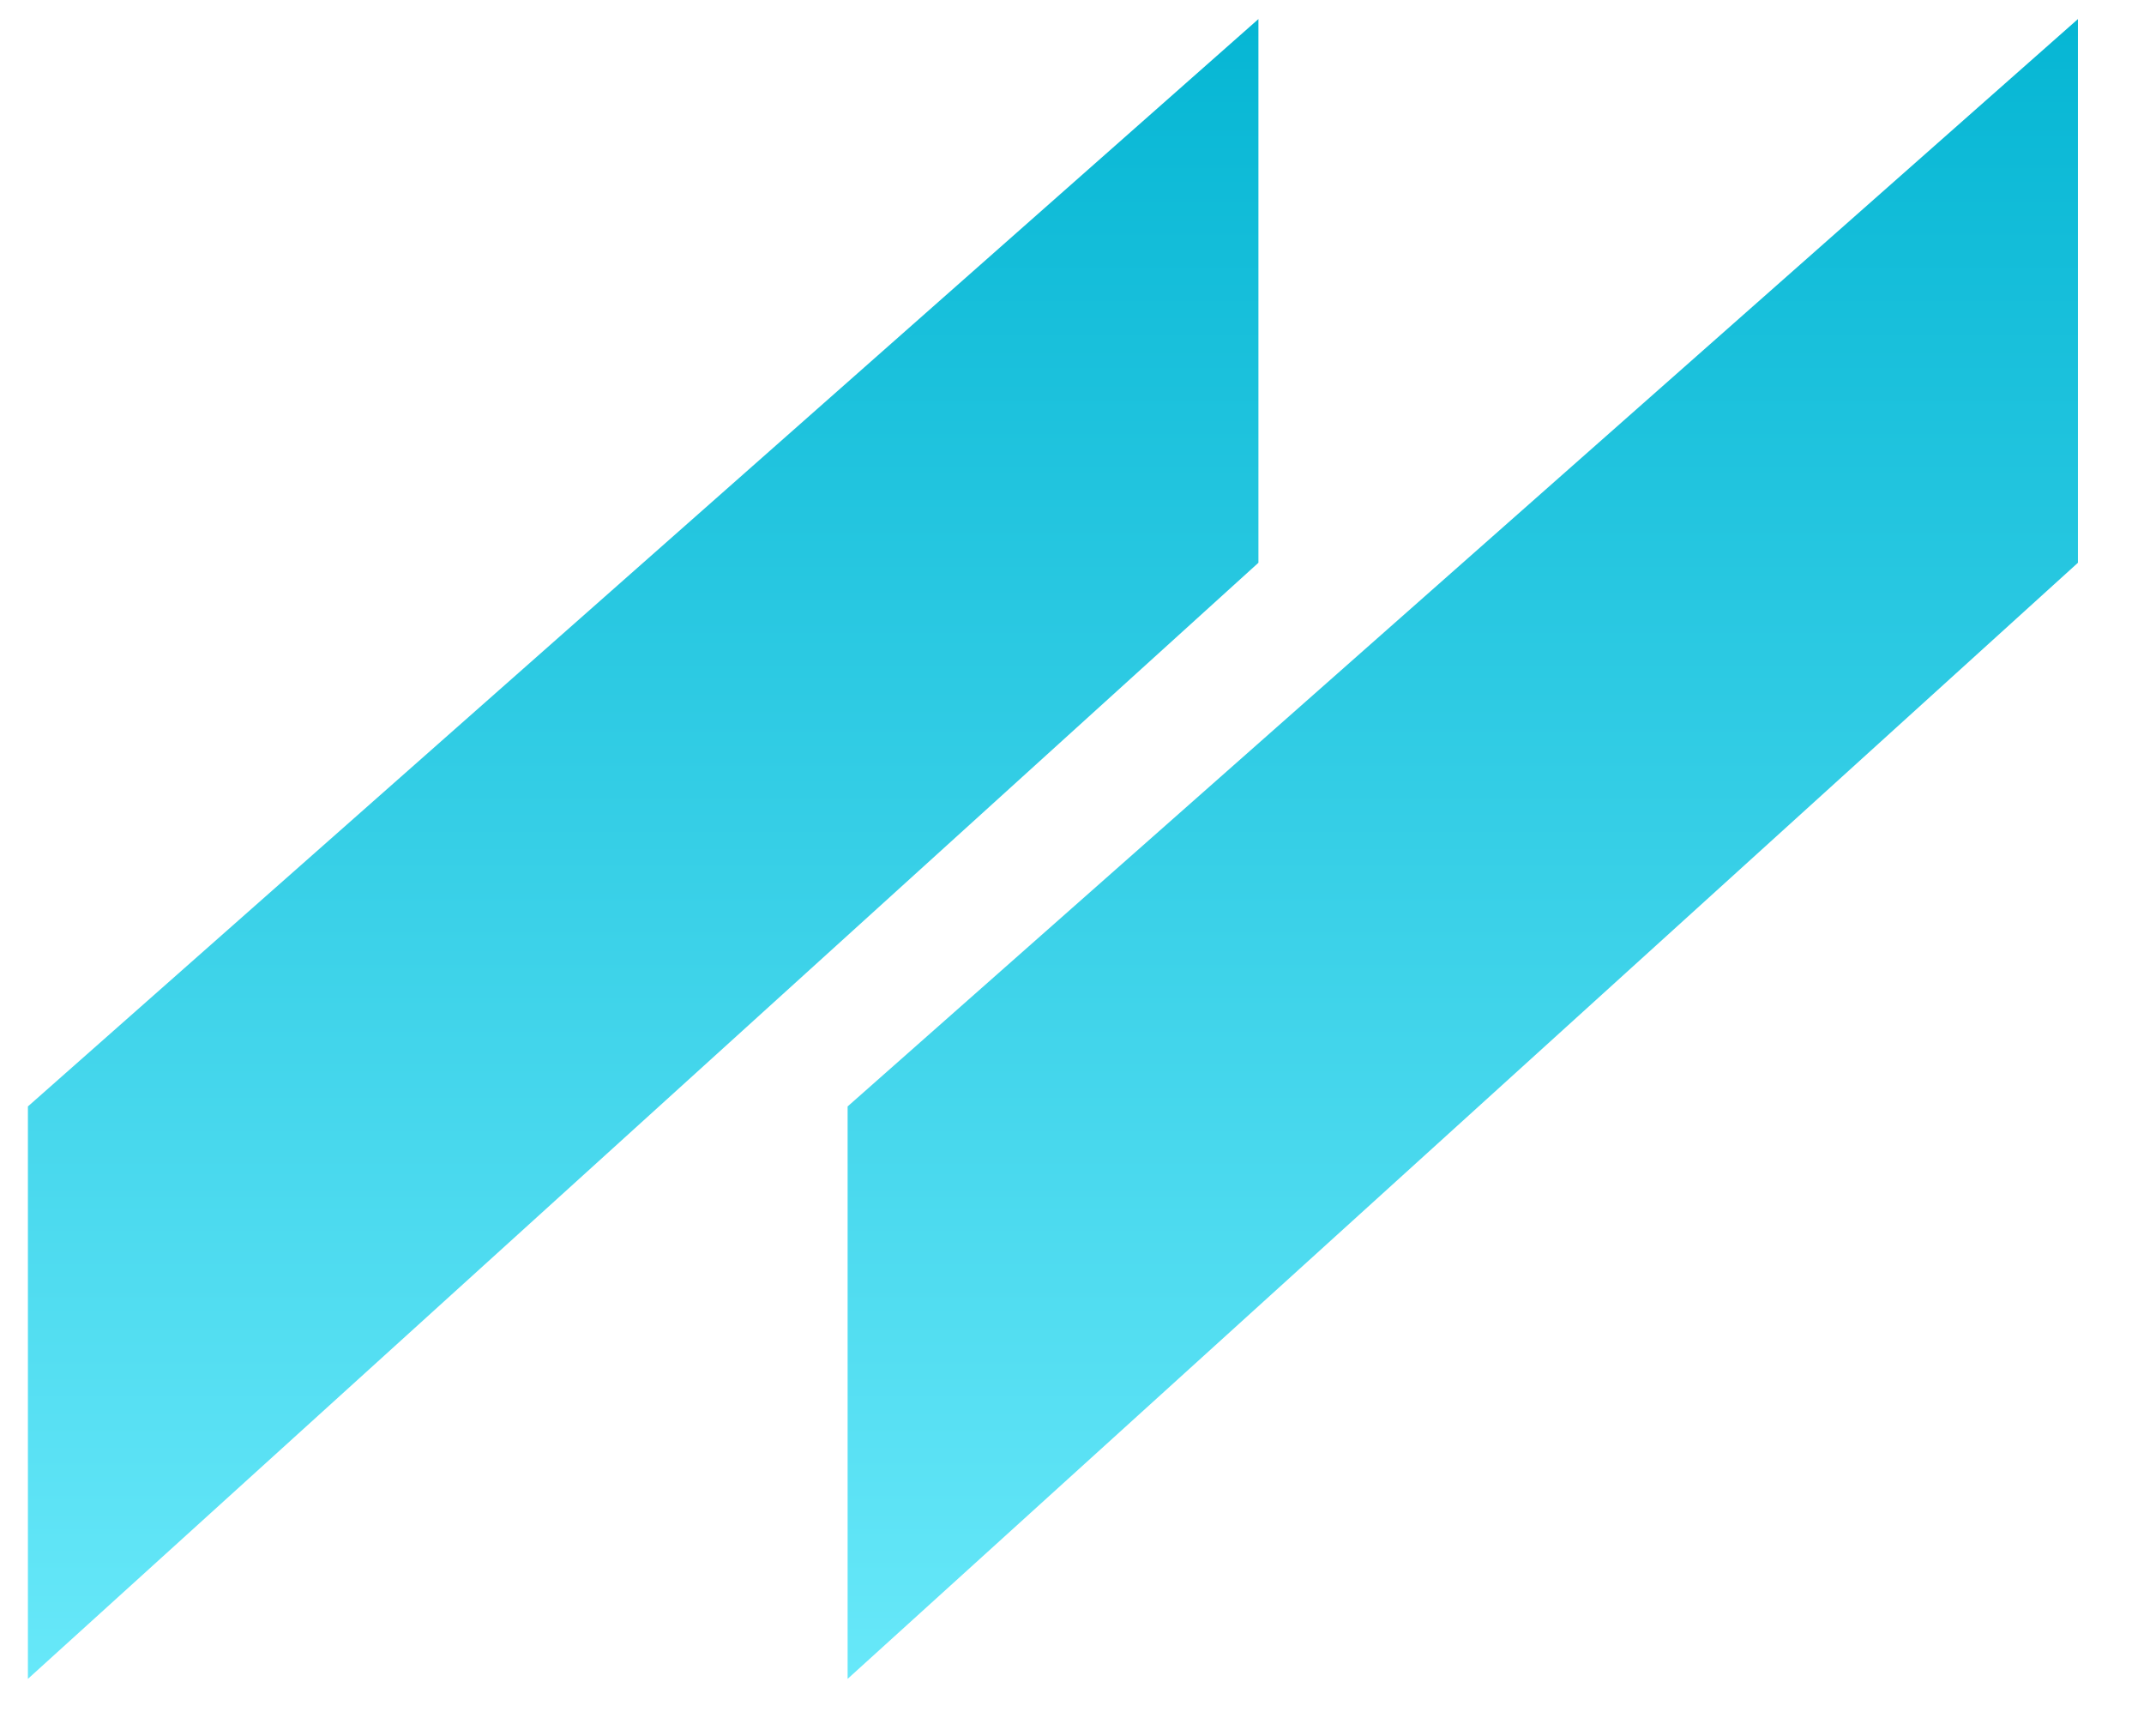
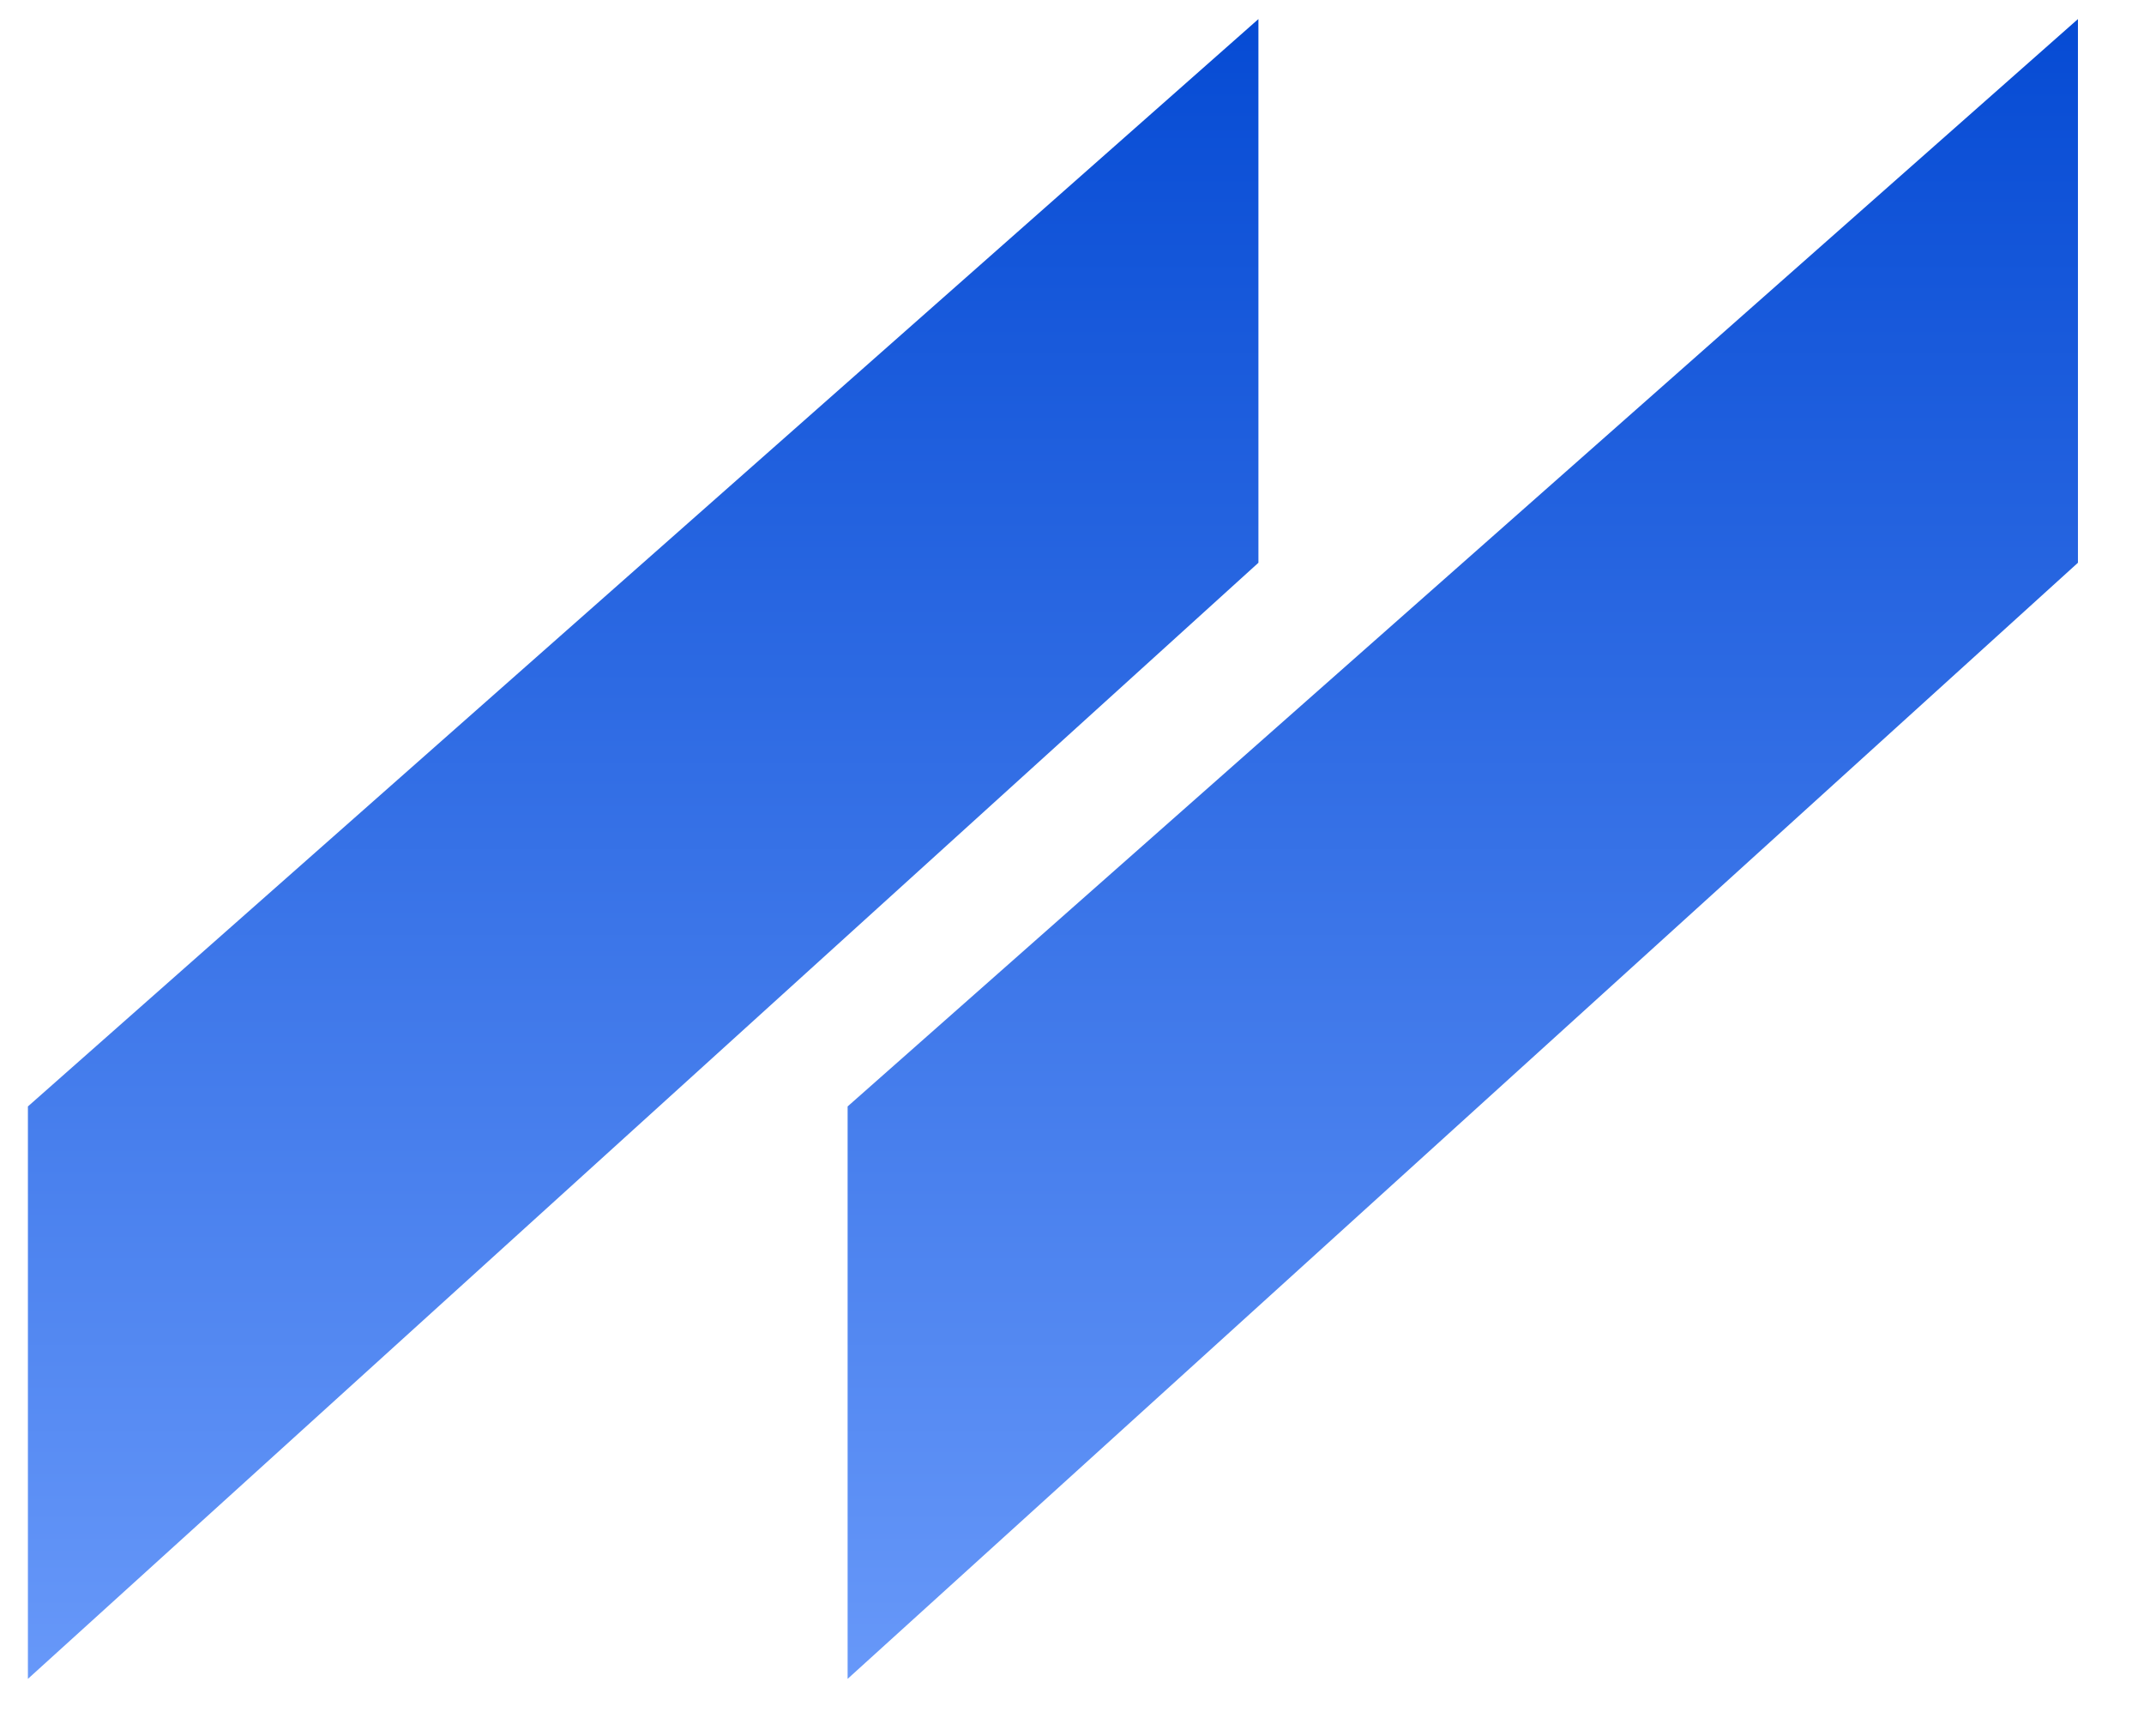
<svg xmlns="http://www.w3.org/2000/svg" xmlns:xlink="http://www.w3.org/1999/xlink" version="1.1" preserveAspectRatio="xMidYMid meet" viewBox="344.564 330.278 111.737 91.218" width="53.87" height="43.61">
  <defs>
    <path d="M453.3 331.28L453.3 359.85L388.64 418.5L388.64 388.42L453.3 331.28Z" id="aFZf6T5ED" />
    <linearGradient id="gradientb2ThqnP5Op" gradientUnits="userSpaceOnUse" x1="420.97" y1="331.28" x2="420.97" y2="418.5">
-       <stop style="stop-color: #06b6d4;stop-opacity: 1" offset="0%" />
-       <stop style="stop-color: #67e8f9;stop-opacity: 1" offset="100%" />
+       <stop style="stop-color:rgb(6, 75, 212);stop-opacity: 1" offset="0%" />
+       <stop style="stop-color:rgb(103, 152, 249);stop-opacity: 1" offset="100%" />
    </linearGradient>
    <path d="M410.23 331.28L410.23 359.85L345.56 418.5L345.56 388.42L410.23 331.28Z" id="a9fehgwfM" />
    <linearGradient id="gradientk1wNV9Ostb" gradientUnits="userSpaceOnUse" x1="377.89" y1="331.28" x2="377.89" y2="418.5">
-       <stop style="stop-color: #06b6d4;stop-opacity: 1" offset="0%" />
-       <stop style="stop-color: #67e8f9;stop-opacity: 1" offset="100%" />
+       <stop style="stop-color:rgb(6, 75, 212);stop-opacity: 1" offset="0%" />
+       <stop style="stop-color:rgb(103, 152, 249);stop-opacity: 1" offset="100%" />
    </linearGradient>
  </defs>
  <g>
    <g>
      <use xlink:href="#aFZf6T5ED" opacity="1" fill="url(#gradientb2ThqnP5Op)" />
    </g>
    <g>
      <use xlink:href="#a9fehgwfM" opacity="1" fill="url(#gradientk1wNV9Ostb)" />
    </g>
  </g>
</svg>
